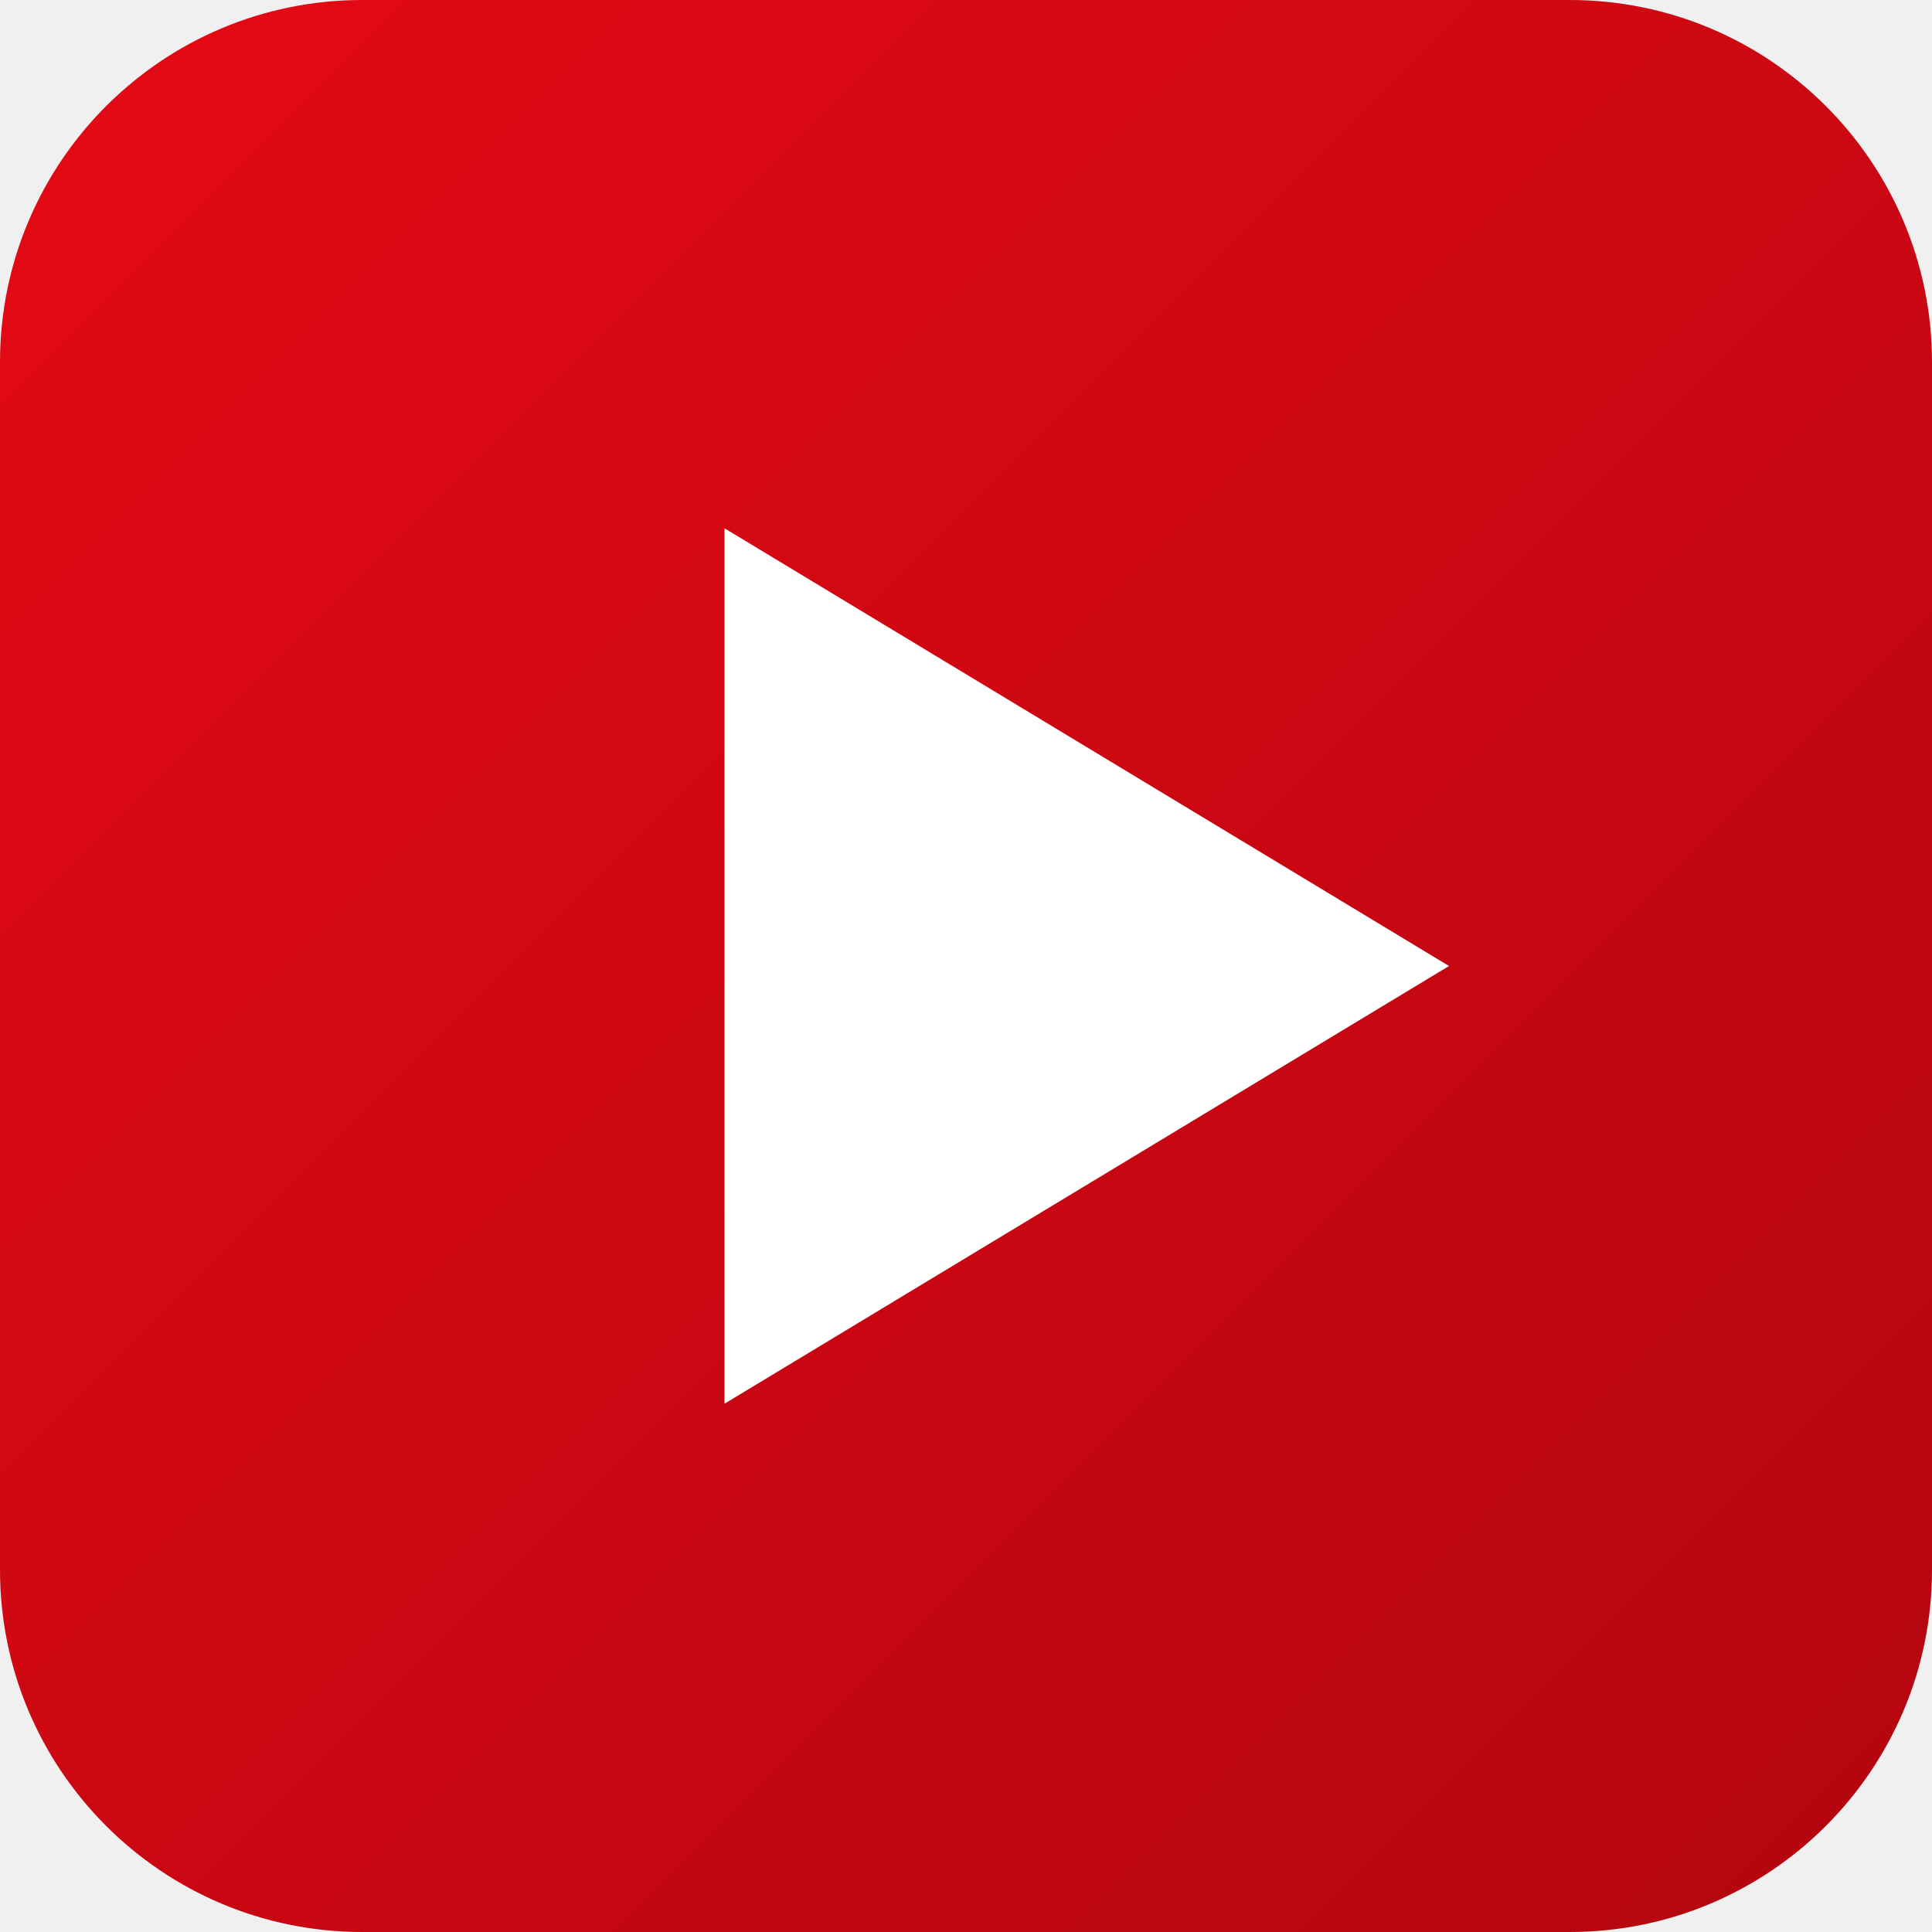
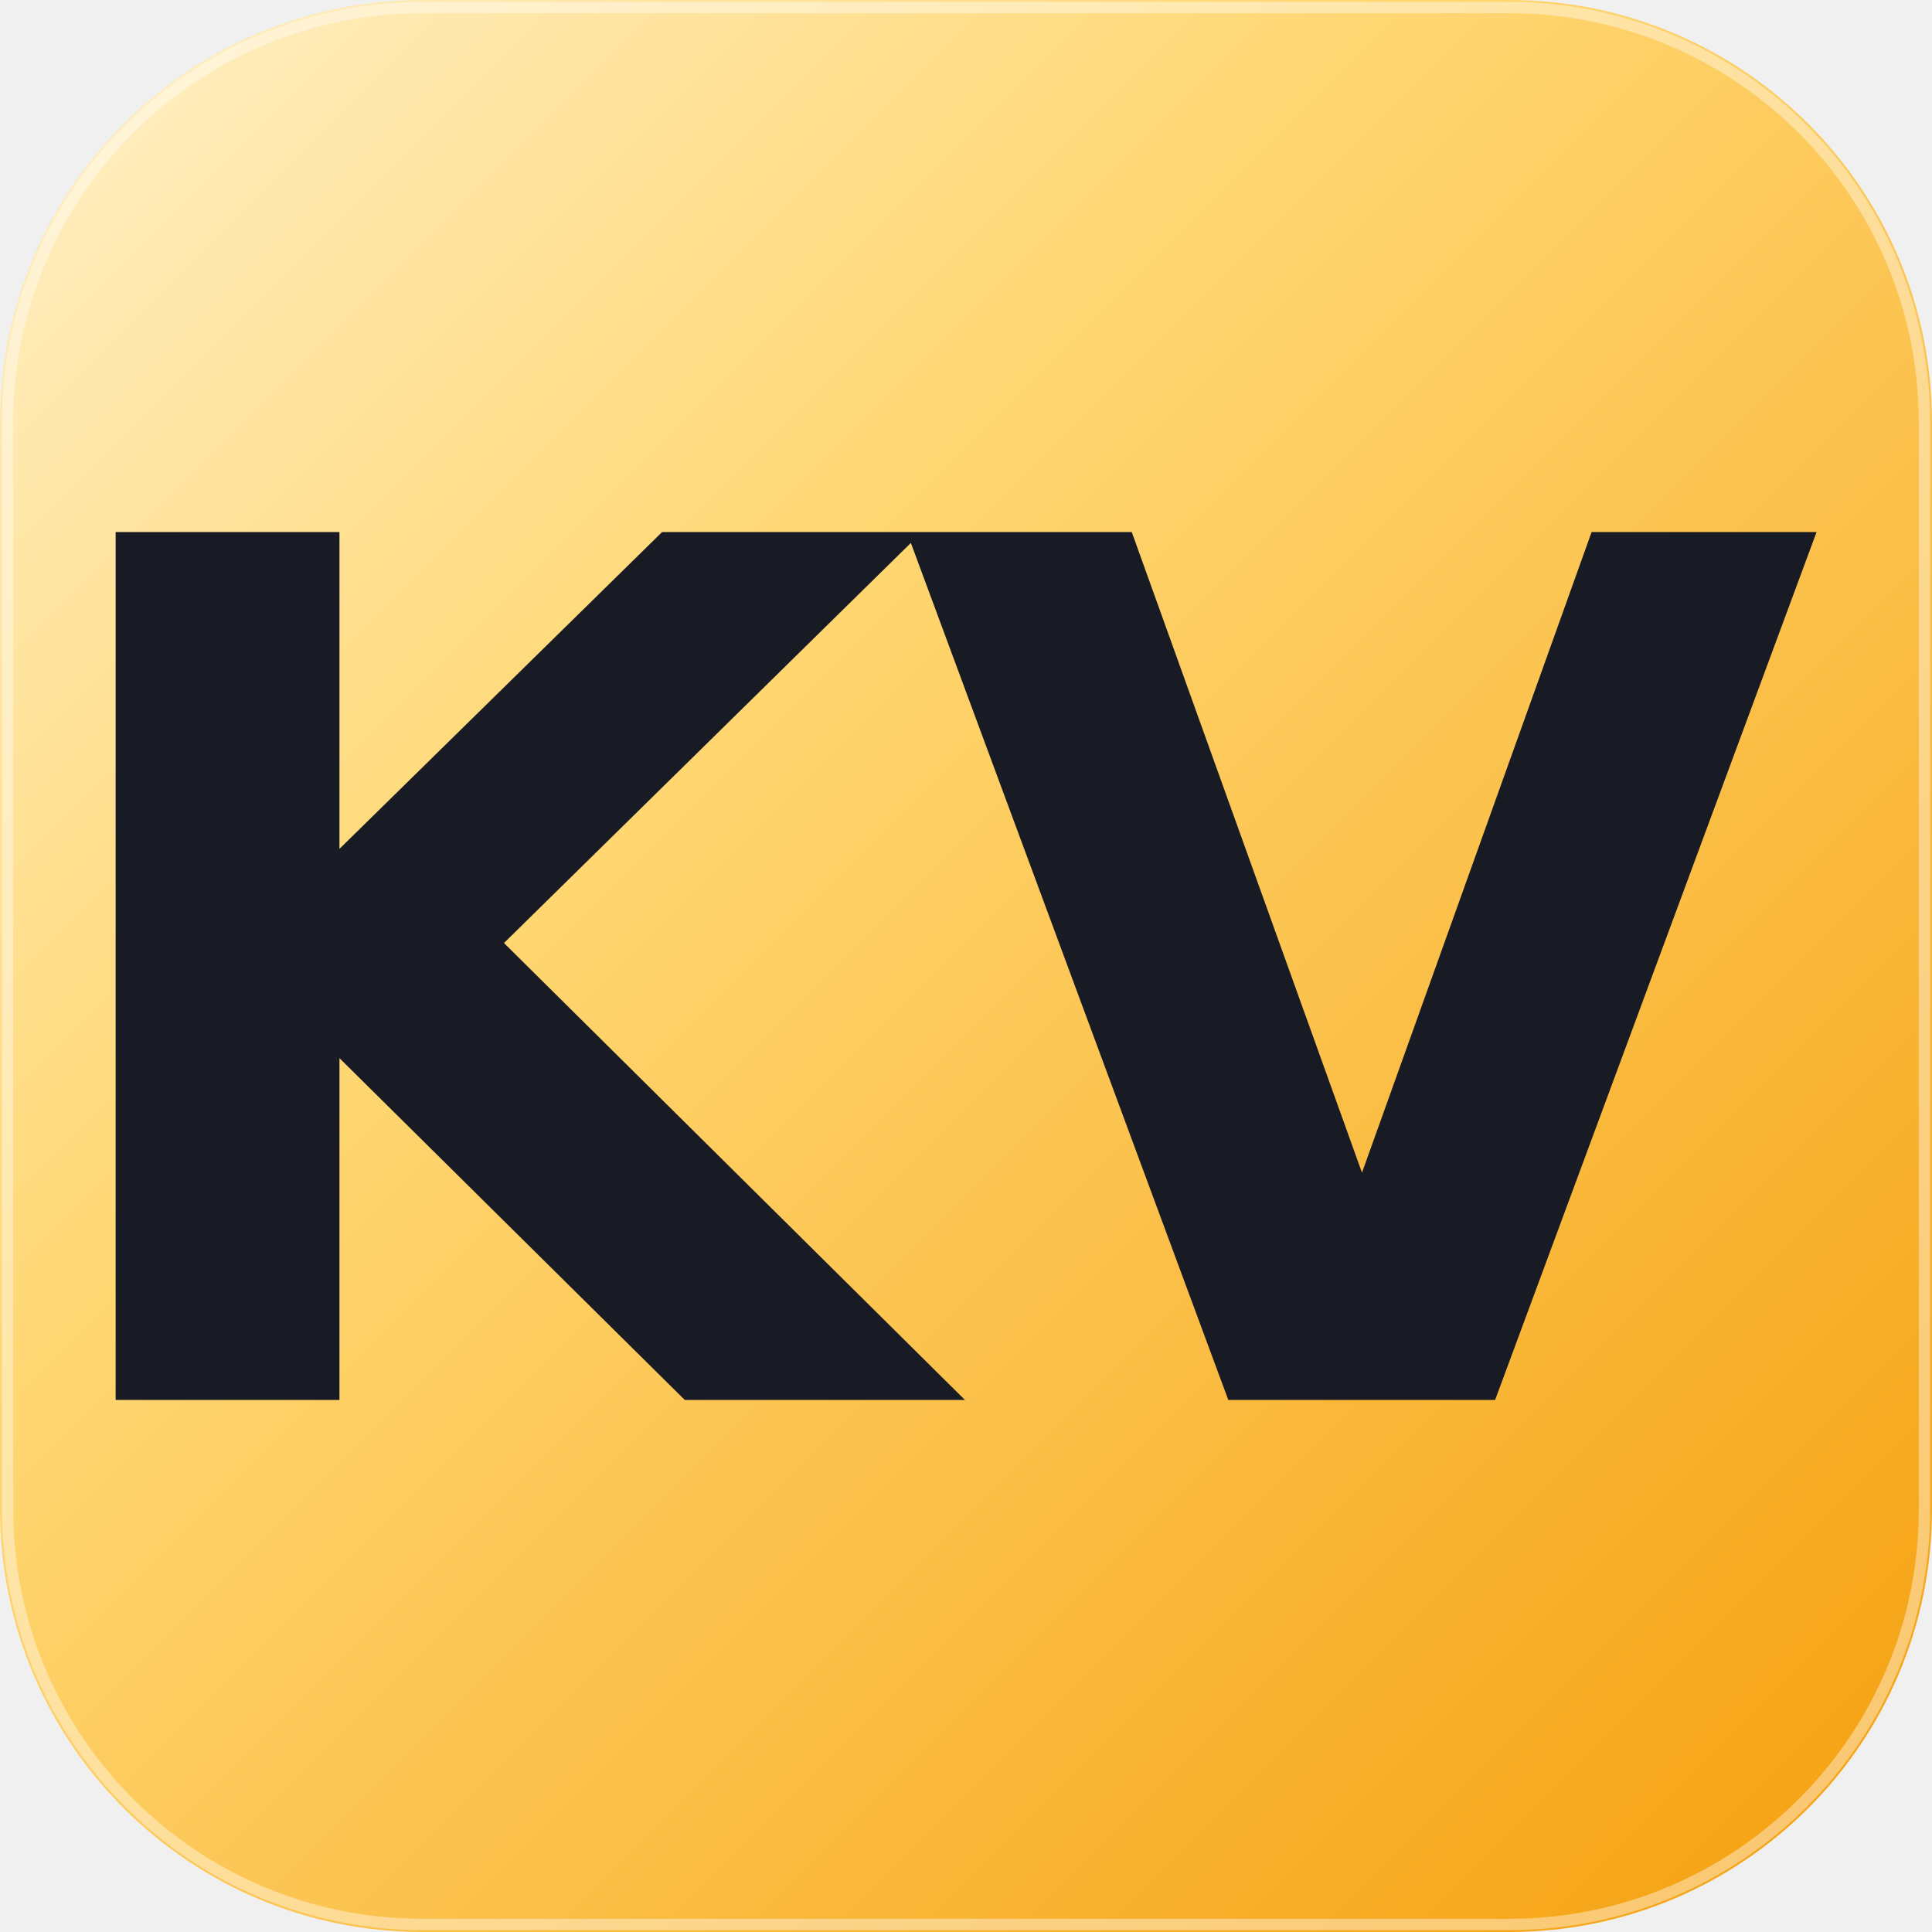
<svg xmlns="http://www.w3.org/2000/svg" viewBox="0 0 512 512">
  <defs>
-     <linearGradient id="g" x1="0%" y1="0%" x2="100%" y2="100%">
-       <stop offset="0%" style="stop-color:#e50914" />
-       <stop offset="100%" style="stop-color:#b20610" />
+     <linearGradient id="gold" x1="0%" y1="0%" x2="100%" y2="100%">
+       <stop offset="0%" stop-color="#fff1cc" />
+       <stop offset="35%" stop-color="#ffd875" />
+       <stop offset="100%" stop-color="#f59e0b" />
    </linearGradient>
  </defs>
-   <rect width="512" height="512" rx="96" fill="url(#g)" />
-   <path d="M192 140v232l192-116z" fill="#fff" />
+   <rect width="512" height="512" rx="112" fill="url(#gold)" />
+   <rect x="2" y="2" width="508" height="508" rx="110" fill="none" stroke="rgba(255,255,255,0.4)" stroke-width="3" />
+   <path fill="#191b24" d="M 30.65 141.0 H 89.96 V 224.96 L 175.46 141.0 H 244.32 L 133.56 249.91 L 255.72 371.0 H 181.47 L 89.96 280.42 V 371.0 H 30.65 Z M 240.32 141.0 H 299.93 L 360.94 310.77 L 421.79 141.0 H 481.41 L 396.22 371.0 H 325.51 Z" />
</svg>
